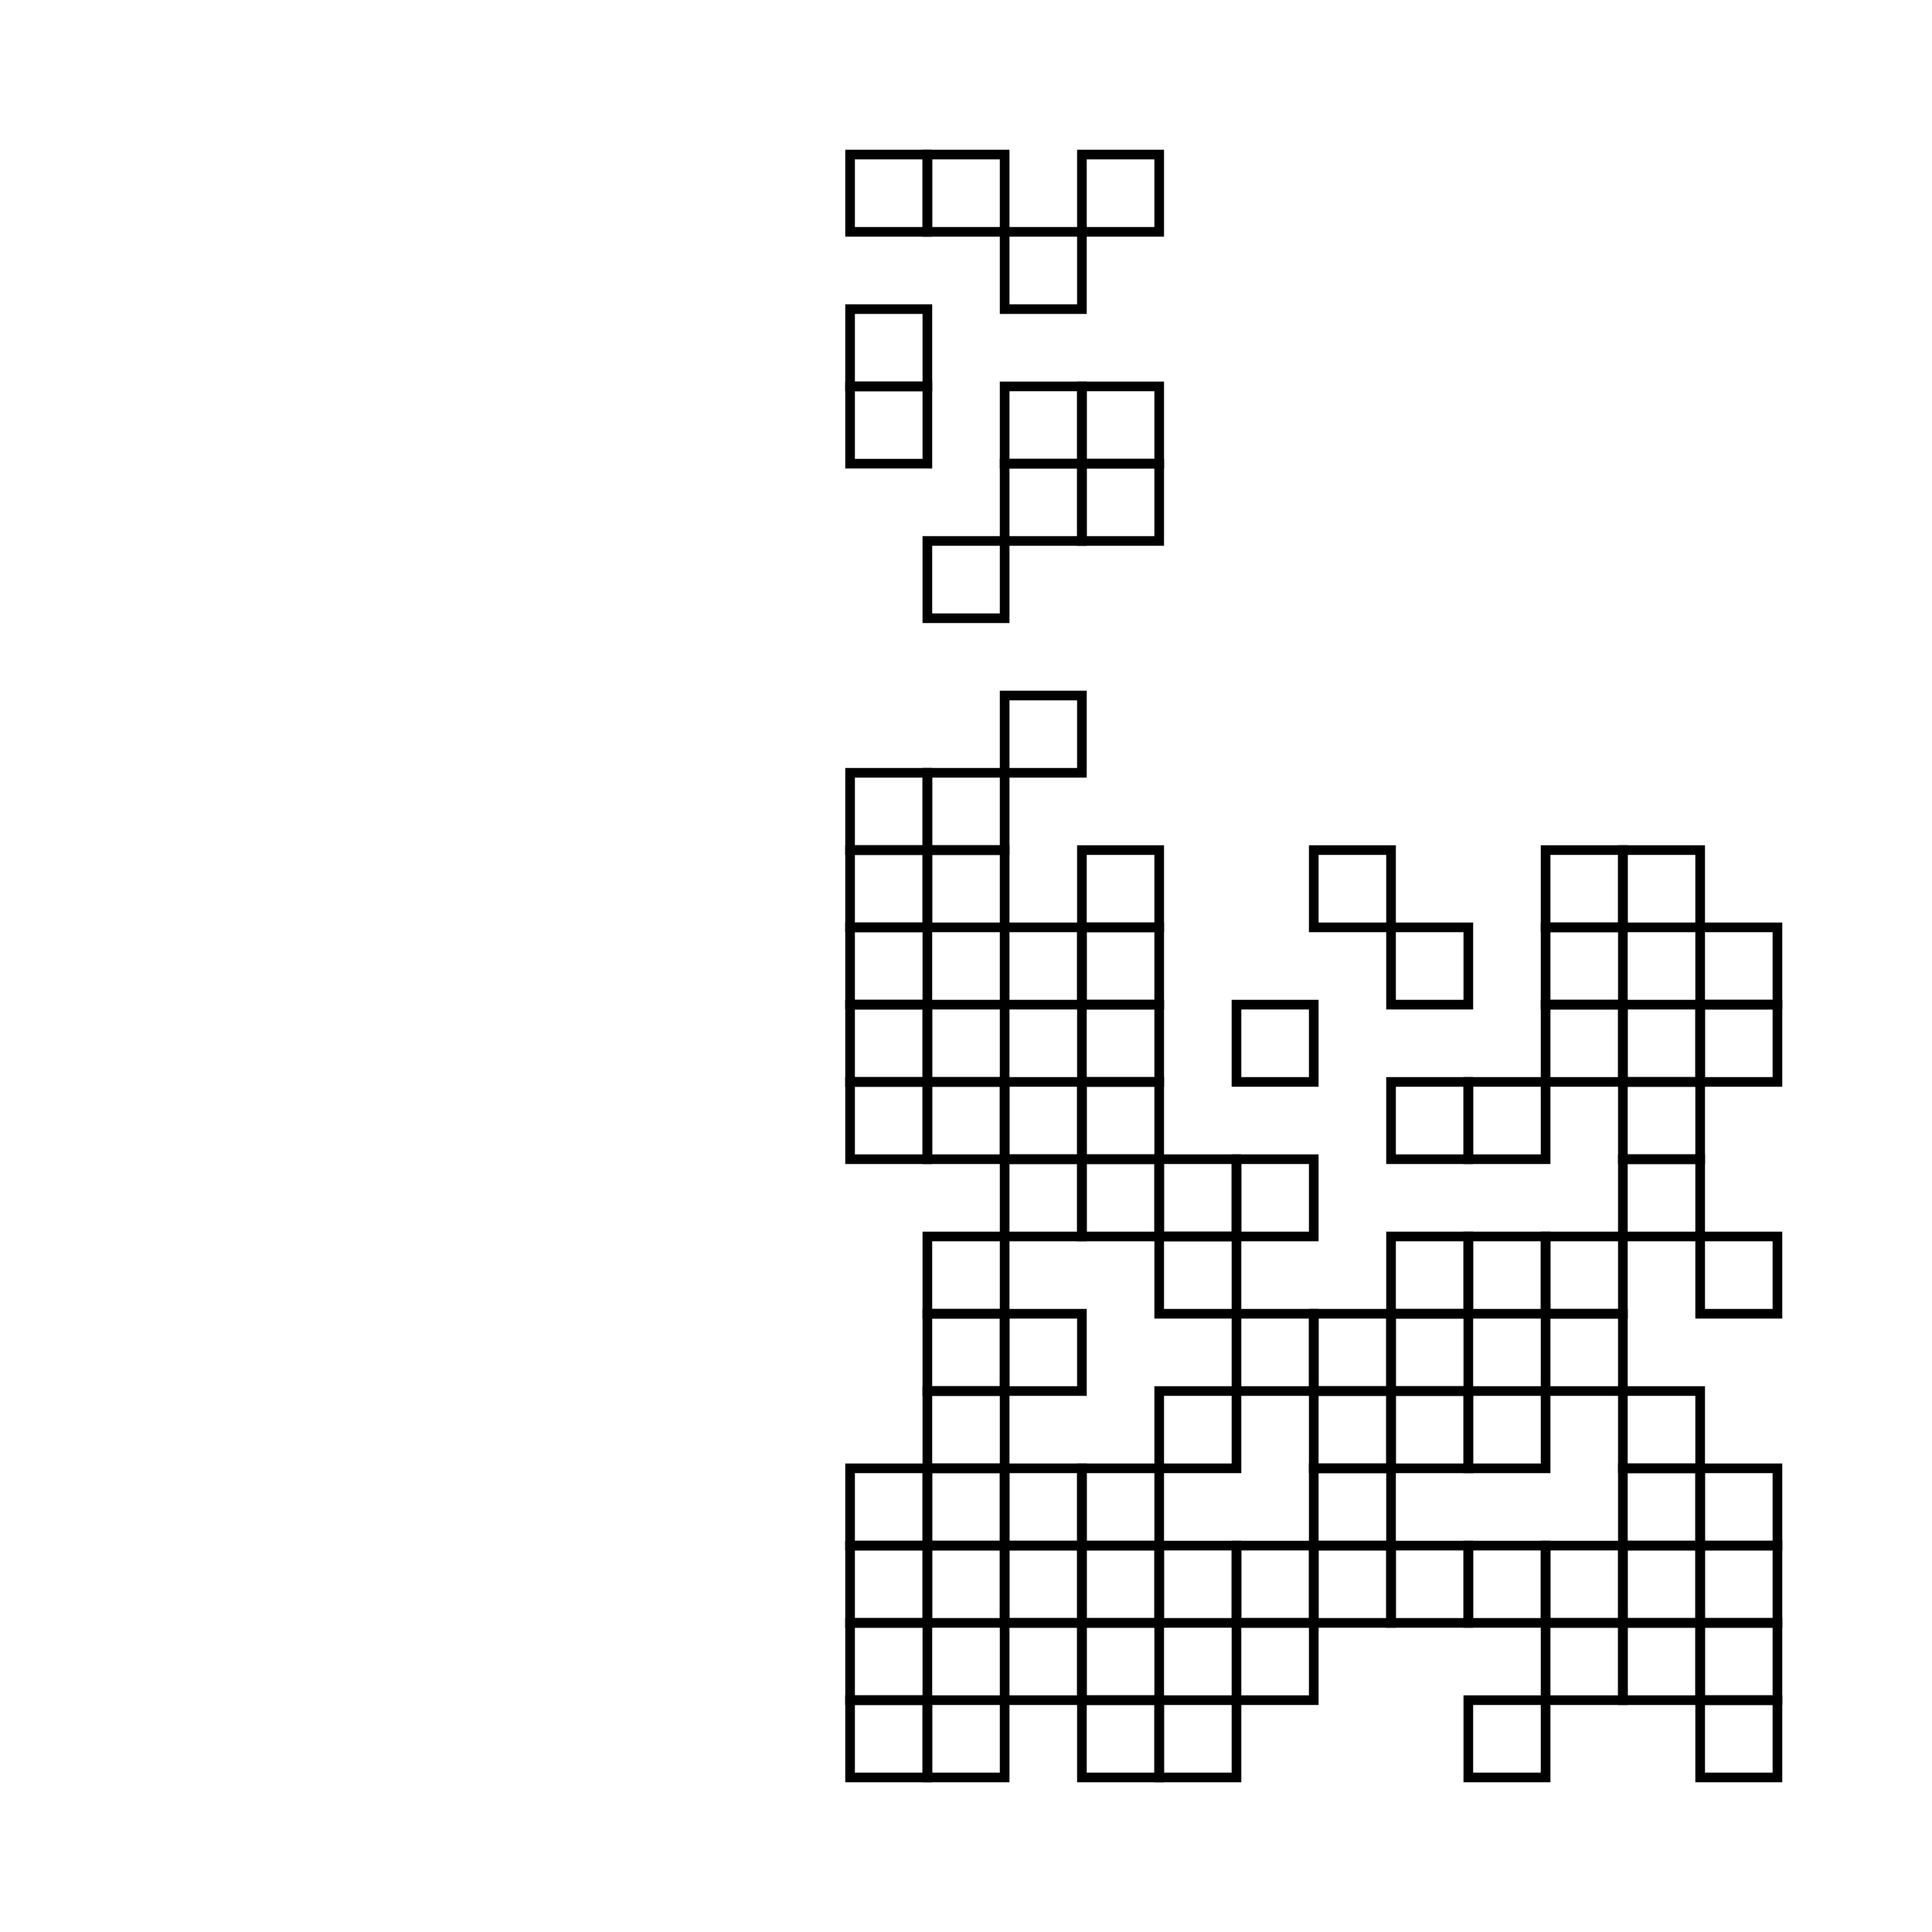
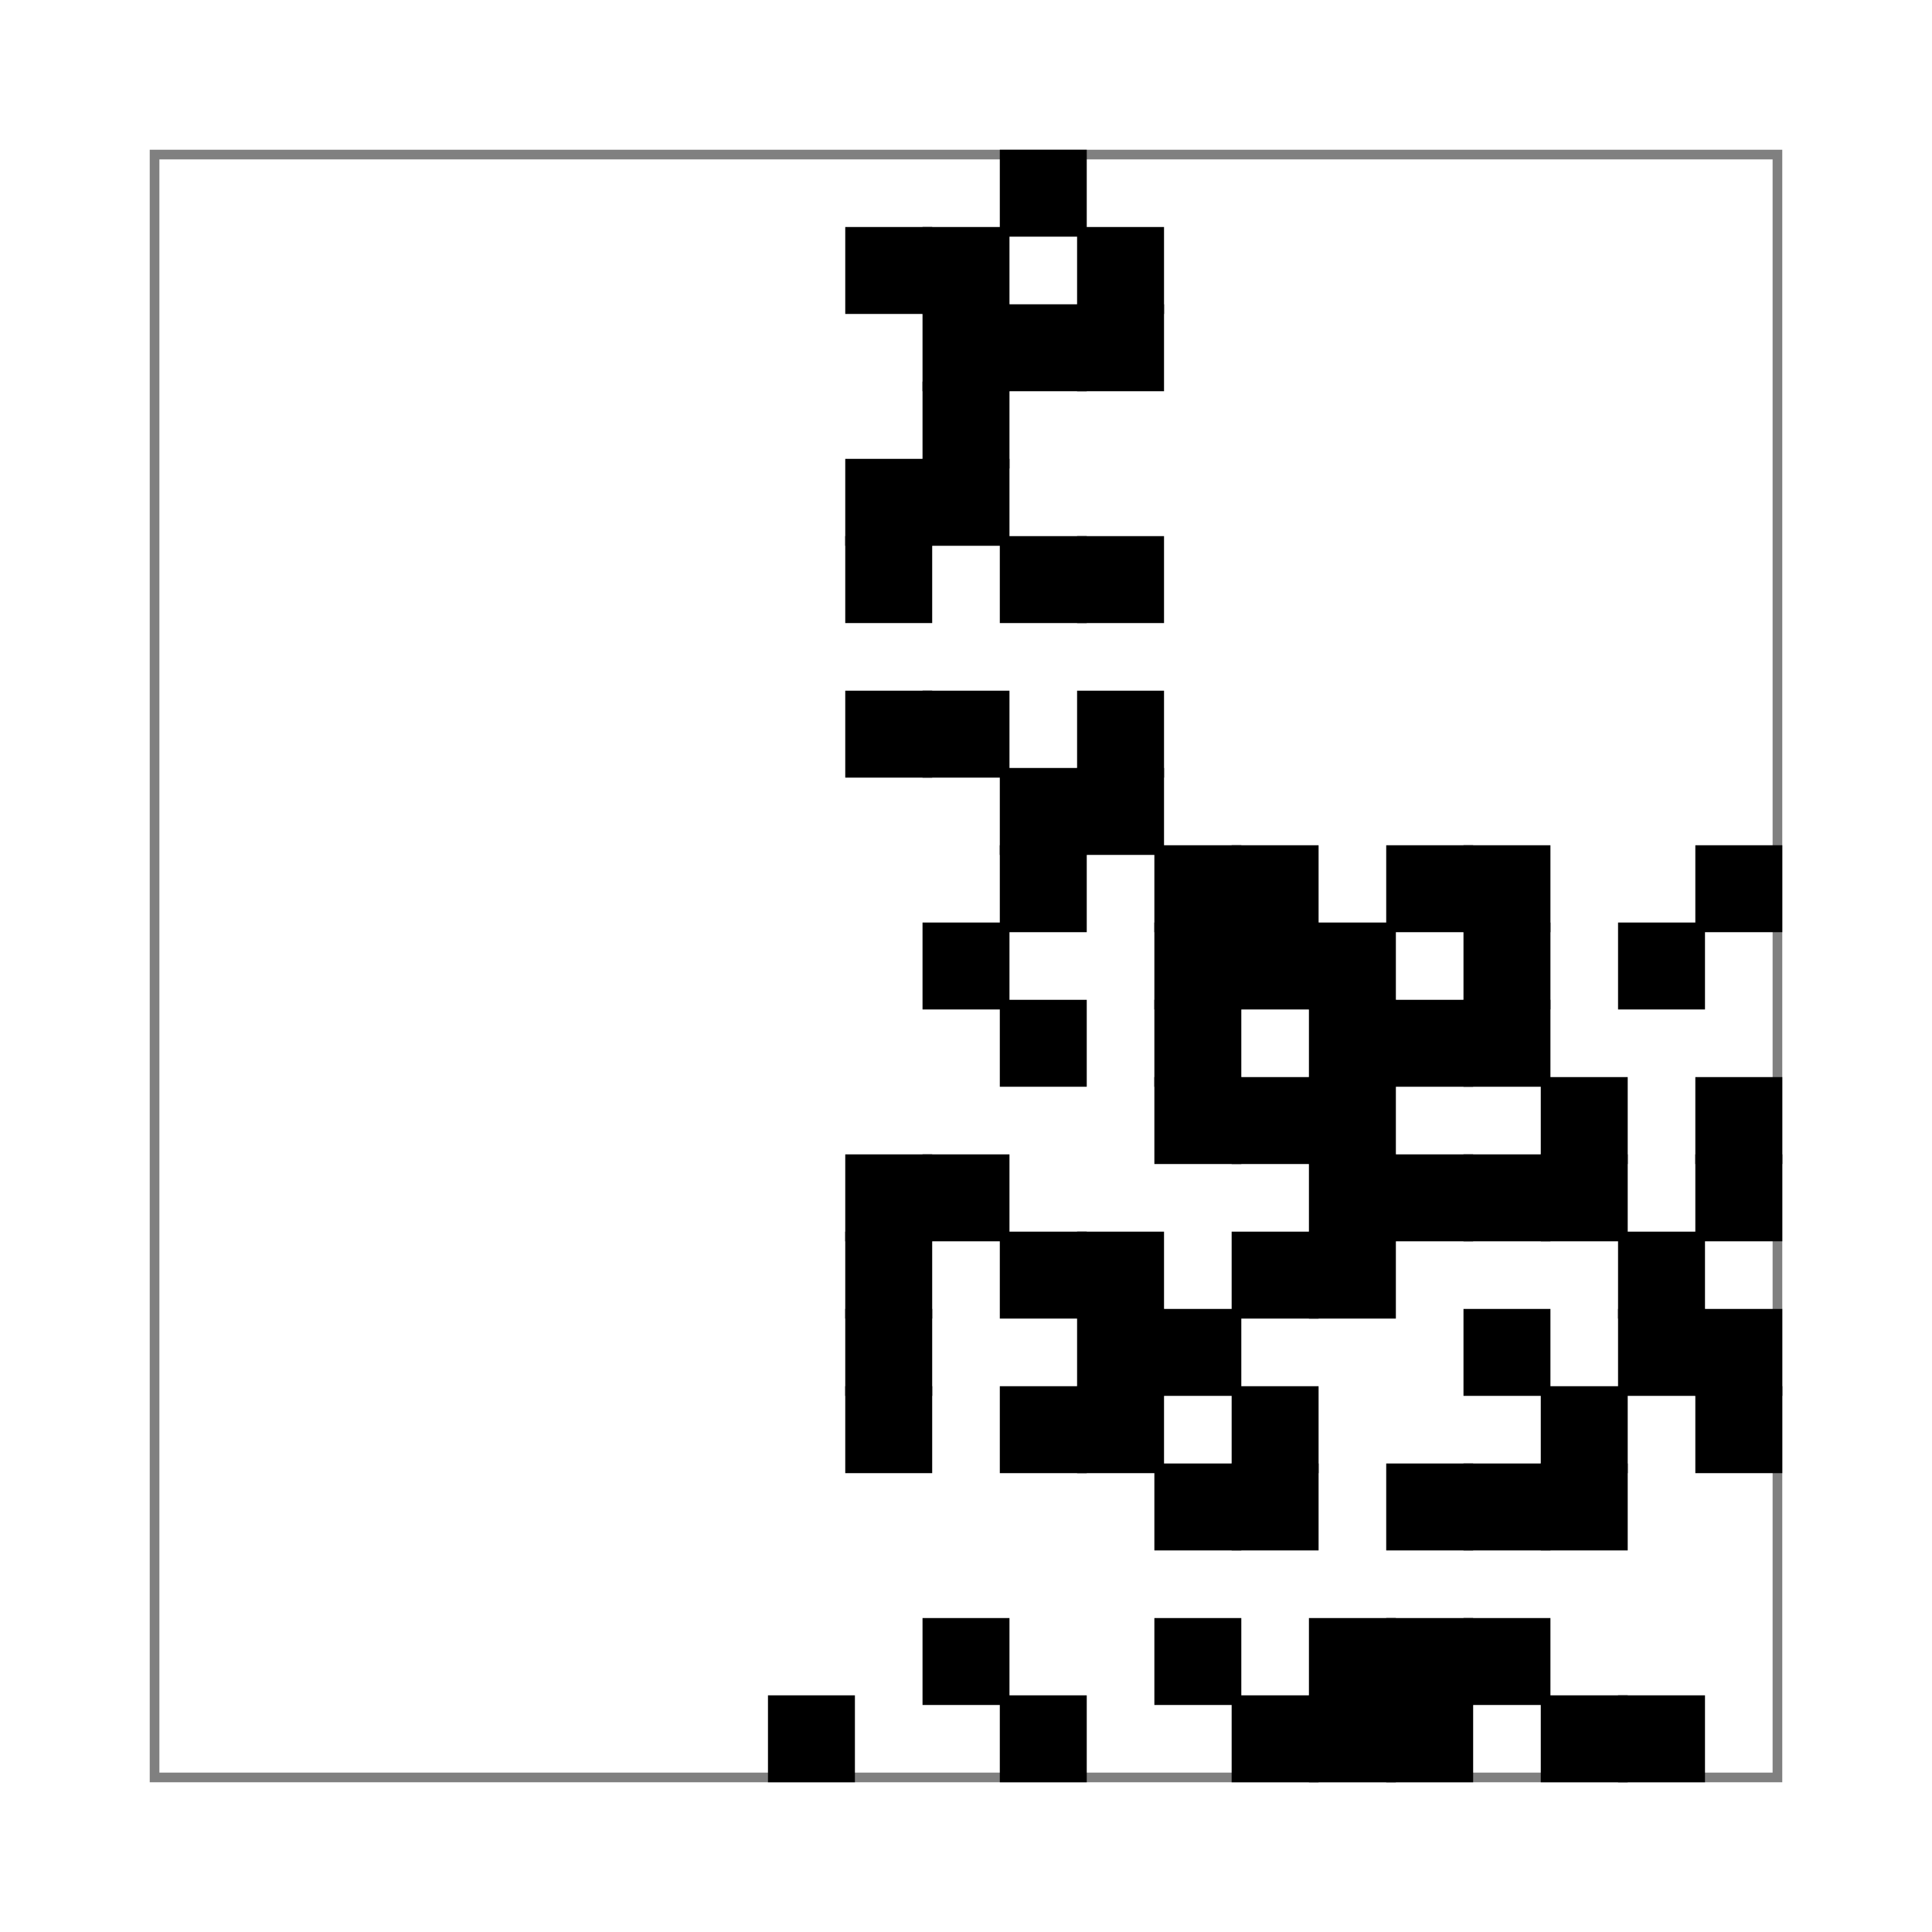
<svg xmlns="http://www.w3.org/2000/svg" width="100" height="100" style="zoom: 8">
-   <rect x="88" y="88" width="4" height="4" stroke="black" fill="none" stroke-width="0.5" />
-   <rect x="88" y="84" width="4" height="4" stroke="black" fill="none" stroke-width="0.5" />
-   <rect x="84" y="84" width="4" height="4" stroke="black" fill="none" stroke-width="0.5" />
-   <rect x="88" y="80" width="4" height="4" stroke="black" fill="none" stroke-width="0.5" />
-   <rect x="84" y="80" width="4" height="4" stroke="black" fill="none" stroke-width="0.5" />
-   <rect x="88" y="76" width="4" height="4" stroke="black" fill="none" stroke-width="0.5" />
-   <rect x="84" y="76" width="4" height="4" stroke="black" fill="none" stroke-width="0.5" />
-   <rect x="84" y="72" width="4" height="4" stroke="black" fill="none" stroke-width="0.5" />
-   <rect x="88" y="64" width="4" height="4" stroke="black" fill="none" stroke-width="0.5" />
-   <rect x="84" y="60" width="4" height="4" stroke="black" fill="none" stroke-width="0.5" />
-   <rect x="84" y="56" width="4" height="4" stroke="black" fill="none" stroke-width="0.5" />
-   <rect x="88" y="52" width="4" height="4" stroke="black" fill="none" stroke-width="0.5" />
-   <rect x="84" y="52" width="4" height="4" stroke="black" fill="none" stroke-width="0.5" />
-   <rect x="88" y="48" width="4" height="4" stroke="black" fill="none" stroke-width="0.5" />
-   <rect x="84" y="44" width="4" height="4" stroke="black" fill="none" stroke-width="0.5" />
-   <rect x="80" y="44" width="4" height="4" stroke="black" fill="none" stroke-width="0.5" />
-   <rect x="80" y="48" width="4" height="4" stroke="black" fill="none" stroke-width="0.5" />
-   <rect x="80" y="52" width="4" height="4" stroke="black" fill="none" stroke-width="0.5" />
-   <rect x="76" y="56" width="4" height="4" stroke="black" fill="none" stroke-width="0.5" />
-   <rect x="80" y="64" width="4" height="4" stroke="black" fill="none" stroke-width="0.5" />
-   <rect x="76" y="64" width="4" height="4" stroke="black" fill="none" stroke-width="0.5" />
-   <rect x="80" y="68" width="4" height="4" stroke="black" fill="none" stroke-width="0.5" />
-   <rect x="76" y="72" width="4" height="4" stroke="black" fill="none" stroke-width="0.5" />
-   <rect x="80" y="80" width="4" height="4" stroke="black" fill="none" stroke-width="0.5" />
-   <rect x="76" y="80" width="4" height="4" stroke="black" fill="none" stroke-width="0.5" />
-   <rect x="80" y="84" width="4" height="4" stroke="black" fill="none" stroke-width="0.5" />
-   <rect x="76" y="88" width="4" height="4" stroke="black" fill="none" stroke-width="0.5" />
-   <rect x="72" y="80" width="4" height="4" stroke="black" fill="none" stroke-width="0.5" />
-   <rect x="68" y="80" width="4" height="4" stroke="black" fill="none" stroke-width="0.5" />
-   <rect x="68" y="76" width="4" height="4" stroke="black" fill="none" stroke-width="0.5" />
-   <rect x="72" y="72" width="4" height="4" stroke="black" fill="none" stroke-width="0.5" />
-   <rect x="68" y="72" width="4" height="4" stroke="black" fill="none" stroke-width="0.5" />
-   <rect x="72" y="68" width="4" height="4" stroke="black" fill="none" stroke-width="0.5" />
-   <rect x="68" y="68" width="4" height="4" stroke="black" fill="none" stroke-width="0.5" />
-   <rect x="72" y="64" width="4" height="4" stroke="black" fill="none" stroke-width="0.5" />
-   <rect x="72" y="56" width="4" height="4" stroke="black" fill="none" stroke-width="0.5" />
-   <rect x="72" y="48" width="4" height="4" stroke="black" fill="none" stroke-width="0.5" />
-   <rect x="68" y="44" width="4" height="4" stroke="black" fill="none" stroke-width="0.5" />
-   <rect x="64" y="52" width="4" height="4" stroke="black" fill="none" stroke-width="0.5" />
-   <rect x="64" y="60" width="4" height="4" stroke="black" fill="none" stroke-width="0.5" />
-   <rect x="60" y="60" width="4" height="4" stroke="black" fill="none" stroke-width="0.5" />
-   <rect x="60" y="64" width="4" height="4" stroke="black" fill="none" stroke-width="0.5" />
-   <rect x="64" y="68" width="4" height="4" stroke="black" fill="none" stroke-width="0.5" />
-   <rect x="60" y="72" width="4" height="4" stroke="black" fill="none" stroke-width="0.5" />
-   <rect x="64" y="80" width="4" height="4" stroke="black" fill="none" stroke-width="0.5" />
-   <rect x="60" y="80" width="4" height="4" stroke="black" fill="none" stroke-width="0.5" />
-   <rect x="64" y="84" width="4" height="4" stroke="black" fill="none" stroke-width="0.5" />
-   <rect x="60" y="88" width="4" height="4" stroke="black" fill="none" stroke-width="0.5" />
-   <rect x="56" y="88" width="4" height="4" stroke="black" fill="none" stroke-width="0.5" />
-   <rect x="56" y="84" width="4" height="4" stroke="black" fill="none" stroke-width="0.5" />
-   <rect x="52" y="84" width="4" height="4" stroke="black" fill="none" stroke-width="0.5" />
-   <rect x="56" y="80" width="4" height="4" stroke="black" fill="none" stroke-width="0.5" />
-   <rect x="52" y="80" width="4" height="4" stroke="black" fill="none" stroke-width="0.5" />
-   <rect x="56" y="76" width="4" height="4" stroke="black" fill="none" stroke-width="0.5" />
-   <rect x="52" y="76" width="4" height="4" stroke="black" fill="none" stroke-width="0.5" />
-   <rect x="52" y="68" width="4" height="4" stroke="black" fill="none" stroke-width="0.5" />
-   <rect x="56" y="60" width="4" height="4" stroke="black" fill="none" stroke-width="0.5" />
-   <rect x="52" y="60" width="4" height="4" stroke="black" fill="none" stroke-width="0.5" />
-   <rect x="56" y="56" width="4" height="4" stroke="black" fill="none" stroke-width="0.5" />
-   <rect x="52" y="56" width="4" height="4" stroke="black" fill="none" stroke-width="0.5" />
-   <rect x="56" y="52" width="4" height="4" stroke="black" fill="none" stroke-width="0.5" />
-   <rect x="56" y="48" width="4" height="4" stroke="black" fill="none" stroke-width="0.5" />
-   <rect x="52" y="48" width="4" height="4" stroke="black" fill="none" stroke-width="0.5" />
-   <rect x="56" y="44" width="4" height="4" stroke="black" fill="none" stroke-width="0.5" />
-   <rect x="52" y="36" width="4" height="4" stroke="black" fill="none" stroke-width="0.5" />
-   <rect x="56" y="24" width="4" height="4" stroke="black" fill="none" stroke-width="0.5" />
-   <rect x="52" y="24" width="4" height="4" stroke="black" fill="none" stroke-width="0.5" />
-   <rect x="56" y="20" width="4" height="4" stroke="black" fill="none" stroke-width="0.5" />
-   <rect x="52" y="20" width="4" height="4" stroke="black" fill="none" stroke-width="0.5" />
-   <rect x="52" y="12" width="4" height="4" stroke="black" fill="none" stroke-width="0.5" />
-   <rect x="56" y="8" width="4" height="4" stroke="black" fill="none" stroke-width="0.5" />
-   <rect x="48" y="8" width="4" height="4" stroke="black" fill="none" stroke-width="0.5" />
-   <rect x="44" y="8" width="4" height="4" stroke="black" fill="none" stroke-width="0.5" />
-   <rect x="44" y="16" width="4" height="4" stroke="black" fill="none" stroke-width="0.5" />
-   <rect x="44" y="20" width="4" height="4" stroke="black" fill="none" stroke-width="0.5" />
-   <rect x="48" y="28" width="4" height="4" stroke="black" fill="none" stroke-width="0.5" />
-   <rect x="48" y="40" width="4" height="4" stroke="black" fill="none" stroke-width="0.5" />
-   <rect x="44" y="40" width="4" height="4" stroke="black" fill="none" stroke-width="0.5" />
-   <rect x="48" y="44" width="4" height="4" stroke="black" fill="none" stroke-width="0.5" />
-   <rect x="44" y="44" width="4" height="4" stroke="black" fill="none" stroke-width="0.5" />
-   <rect x="44" y="48" width="4" height="4" stroke="black" fill="none" stroke-width="0.5" />
-   <rect x="48" y="52" width="4" height="4" stroke="black" fill="none" stroke-width="0.5" />
-   <rect x="44" y="52" width="4" height="4" stroke="black" fill="none" stroke-width="0.5" />
-   <rect x="48" y="56" width="4" height="4" stroke="black" fill="none" stroke-width="0.5" />
-   <rect x="44" y="56" width="4" height="4" stroke="black" fill="none" stroke-width="0.5" />
-   <rect x="48" y="64" width="4" height="4" stroke="black" fill="none" stroke-width="0.5" />
-   <rect x="48" y="68" width="4" height="4" stroke="black" fill="none" stroke-width="0.5" />
-   <rect x="48" y="72" width="4" height="4" stroke="black" fill="none" stroke-width="0.5" />
-   <rect x="48" y="76" width="4" height="4" stroke="black" fill="none" stroke-width="0.5" />
-   <rect x="44" y="76" width="4" height="4" stroke="black" fill="none" stroke-width="0.5" />
-   <rect x="48" y="80" width="4" height="4" stroke="black" fill="none" stroke-width="0.5" />
-   <rect x="44" y="80" width="4" height="4" stroke="black" fill="none" stroke-width="0.5" />
-   <rect x="44" y="84" width="4" height="4" stroke="black" fill="none" stroke-width="0.5" />
-   <rect x="48" y="88" width="4" height="4" stroke="black" fill="none" stroke-width="0.5" />
-   <rect x="44" y="88" width="4" height="4" stroke="black" fill="none" stroke-width="0.5" />
+   <rect x="8" y="8" width="84" height="84" stroke="gray" fill="none" stroke-width="0.5" />
+   <rect x="84" y="88" width="4" height="4" stroke="black" fill="black" stroke-width="0.5" />
+   <rect x="88" y="72" width="4" height="4" stroke="black" fill="black" stroke-width="0.5" />
+   <rect x="88" y="68" width="4" height="4" stroke="black" fill="black" stroke-width="0.5" />
+   <rect x="84" y="68" width="4" height="4" stroke="black" fill="black" stroke-width="0.5" />
+   <rect x="84" y="64" width="4" height="4" stroke="black" fill="black" stroke-width="0.5" />
+   <rect x="88" y="60" width="4" height="4" stroke="black" fill="black" stroke-width="0.5" />
+   <rect x="88" y="56" width="4" height="4" stroke="black" fill="black" stroke-width="0.5" />
+   <rect x="84" y="48" width="4" height="4" stroke="black" fill="black" stroke-width="0.5" />
+   <rect x="88" y="44" width="4" height="4" stroke="black" fill="black" stroke-width="0.5" />
+   <rect x="76" y="44" width="4" height="4" stroke="black" fill="black" stroke-width="0.5" />
+   <rect x="76" y="48" width="4" height="4" stroke="black" fill="black" stroke-width="0.5" />
+   <rect x="76" y="52" width="4" height="4" stroke="black" fill="black" stroke-width="0.5" />
+   <rect x="80" y="56" width="4" height="4" stroke="black" fill="black" stroke-width="0.5" />
+   <rect x="80" y="60" width="4" height="4" stroke="black" fill="black" stroke-width="0.5" />
+   <rect x="76" y="60" width="4" height="4" stroke="black" fill="black" stroke-width="0.5" />
+   <rect x="76" y="68" width="4" height="4" stroke="black" fill="black" stroke-width="0.5" />
+   <rect x="80" y="72" width="4" height="4" stroke="black" fill="black" stroke-width="0.5" />
+   <rect x="80" y="76" width="4" height="4" stroke="black" fill="black" stroke-width="0.5" />
+   <rect x="76" y="76" width="4" height="4" stroke="black" fill="black" stroke-width="0.5" />
+   <rect x="76" y="84" width="4" height="4" stroke="black" fill="black" stroke-width="0.5" />
+   <rect x="80" y="88" width="4" height="4" stroke="black" fill="black" stroke-width="0.5" />
+   <rect x="72" y="88" width="4" height="4" stroke="black" fill="black" stroke-width="0.5" />
+   <rect x="68" y="88" width="4" height="4" stroke="black" fill="black" stroke-width="0.5" />
+   <rect x="72" y="84" width="4" height="4" stroke="black" fill="black" stroke-width="0.5" />
+   <rect x="68" y="84" width="4" height="4" stroke="black" fill="black" stroke-width="0.5" />
+   <rect x="72" y="76" width="4" height="4" stroke="black" fill="black" stroke-width="0.5" />
+   <rect x="68" y="64" width="4" height="4" stroke="black" fill="black" stroke-width="0.5" />
+   <rect x="72" y="60" width="4" height="4" stroke="black" fill="black" stroke-width="0.5" />
+   <rect x="68" y="60" width="4" height="4" stroke="black" fill="black" stroke-width="0.5" />
+   <rect x="68" y="56" width="4" height="4" stroke="black" fill="black" stroke-width="0.5" />
+   <rect x="72" y="52" width="4" height="4" stroke="black" fill="black" stroke-width="0.5" />
+   <rect x="68" y="52" width="4" height="4" stroke="black" fill="black" stroke-width="0.5" />
+   <rect x="68" y="48" width="4" height="4" stroke="black" fill="black" stroke-width="0.5" />
+   <rect x="72" y="44" width="4" height="4" stroke="black" fill="black" stroke-width="0.5" />
+   <rect x="64" y="44" width="4" height="4" stroke="black" fill="black" stroke-width="0.5" />
+   <rect x="60" y="44" width="4" height="4" stroke="black" fill="black" stroke-width="0.5" />
+   <rect x="64" y="48" width="4" height="4" stroke="black" fill="black" stroke-width="0.5" />
+   <rect x="60" y="48" width="4" height="4" stroke="black" fill="black" stroke-width="0.5" />
+   <rect x="60" y="52" width="4" height="4" stroke="black" fill="black" stroke-width="0.5" />
+   <rect x="64" y="56" width="4" height="4" stroke="black" fill="black" stroke-width="0.5" />
+   <rect x="60" y="56" width="4" height="4" stroke="black" fill="black" stroke-width="0.5" />
+   <rect x="64" y="64" width="4" height="4" stroke="black" fill="black" stroke-width="0.5" />
+   <rect x="60" y="68" width="4" height="4" stroke="black" fill="black" stroke-width="0.5" />
+   <rect x="64" y="72" width="4" height="4" stroke="black" fill="black" stroke-width="0.5" />
+   <rect x="64" y="76" width="4" height="4" stroke="black" fill="black" stroke-width="0.5" />
+   <rect x="60" y="76" width="4" height="4" stroke="black" fill="black" stroke-width="0.5" />
+   <rect x="60" y="84" width="4" height="4" stroke="black" fill="black" stroke-width="0.5" />
+   <rect x="64" y="88" width="4" height="4" stroke="black" fill="black" stroke-width="0.5" />
+   <rect x="52" y="88" width="4" height="4" stroke="black" fill="black" stroke-width="0.5" />
+   <rect x="56" y="72" width="4" height="4" stroke="black" fill="black" stroke-width="0.5" />
+   <rect x="52" y="72" width="4" height="4" stroke="black" fill="black" stroke-width="0.5" />
+   <rect x="56" y="68" width="4" height="4" stroke="black" fill="black" stroke-width="0.5" />
+   <rect x="56" y="64" width="4" height="4" stroke="black" fill="black" stroke-width="0.5" />
+   <rect x="52" y="64" width="4" height="4" stroke="black" fill="black" stroke-width="0.5" />
+   <rect x="52" y="52" width="4" height="4" stroke="black" fill="black" stroke-width="0.5" />
+   <rect x="52" y="44" width="4" height="4" stroke="black" fill="black" stroke-width="0.5" />
+   <rect x="56" y="40" width="4" height="4" stroke="black" fill="black" stroke-width="0.5" />
+   <rect x="52" y="40" width="4" height="4" stroke="black" fill="black" stroke-width="0.5" />
+   <rect x="56" y="36" width="4" height="4" stroke="black" fill="black" stroke-width="0.5" />
+   <rect x="56" y="28" width="4" height="4" stroke="black" fill="black" stroke-width="0.5" />
+   <rect x="52" y="28" width="4" height="4" stroke="black" fill="black" stroke-width="0.5" />
+   <rect x="56" y="16" width="4" height="4" stroke="black" fill="black" stroke-width="0.5" />
+   <rect x="52" y="16" width="4" height="4" stroke="black" fill="black" stroke-width="0.5" />
+   <rect x="56" y="12" width="4" height="4" stroke="black" fill="black" stroke-width="0.5" />
+   <rect x="52" y="8" width="4" height="4" stroke="black" fill="black" stroke-width="0.5" />
+   <rect x="48" y="12" width="4" height="4" stroke="black" fill="black" stroke-width="0.5" />
+   <rect x="44" y="12" width="4" height="4" stroke="black" fill="black" stroke-width="0.5" />
+   <rect x="48" y="16" width="4" height="4" stroke="black" fill="black" stroke-width="0.5" />
+   <rect x="48" y="20" width="4" height="4" stroke="black" fill="black" stroke-width="0.5" />
+   <rect x="48" y="24" width="4" height="4" stroke="black" fill="black" stroke-width="0.5" />
+   <rect x="44" y="24" width="4" height="4" stroke="black" fill="black" stroke-width="0.5" />
+   <rect x="44" y="28" width="4" height="4" stroke="black" fill="black" stroke-width="0.5" />
+   <rect x="48" y="36" width="4" height="4" stroke="black" fill="black" stroke-width="0.5" />
+   <rect x="44" y="36" width="4" height="4" stroke="black" fill="black" stroke-width="0.5" />
+   <rect x="48" y="48" width="4" height="4" stroke="black" fill="black" stroke-width="0.5" />
+   <rect x="48" y="60" width="4" height="4" stroke="black" fill="black" stroke-width="0.5" />
+   <rect x="44" y="60" width="4" height="4" stroke="black" fill="black" stroke-width="0.5" />
+   <rect x="44" y="64" width="4" height="4" stroke="black" fill="black" stroke-width="0.5" />
+   <rect x="44" y="68" width="4" height="4" stroke="black" fill="black" stroke-width="0.5" />
+   <rect x="44" y="72" width="4" height="4" stroke="black" fill="black" stroke-width="0.5" />
+   <rect x="48" y="84" width="4" height="4" stroke="black" fill="black" stroke-width="0.5" />
+   <rect x="40" y="88" width="4" height="4" stroke="black" fill="black" stroke-width="0.5" />
</svg>
